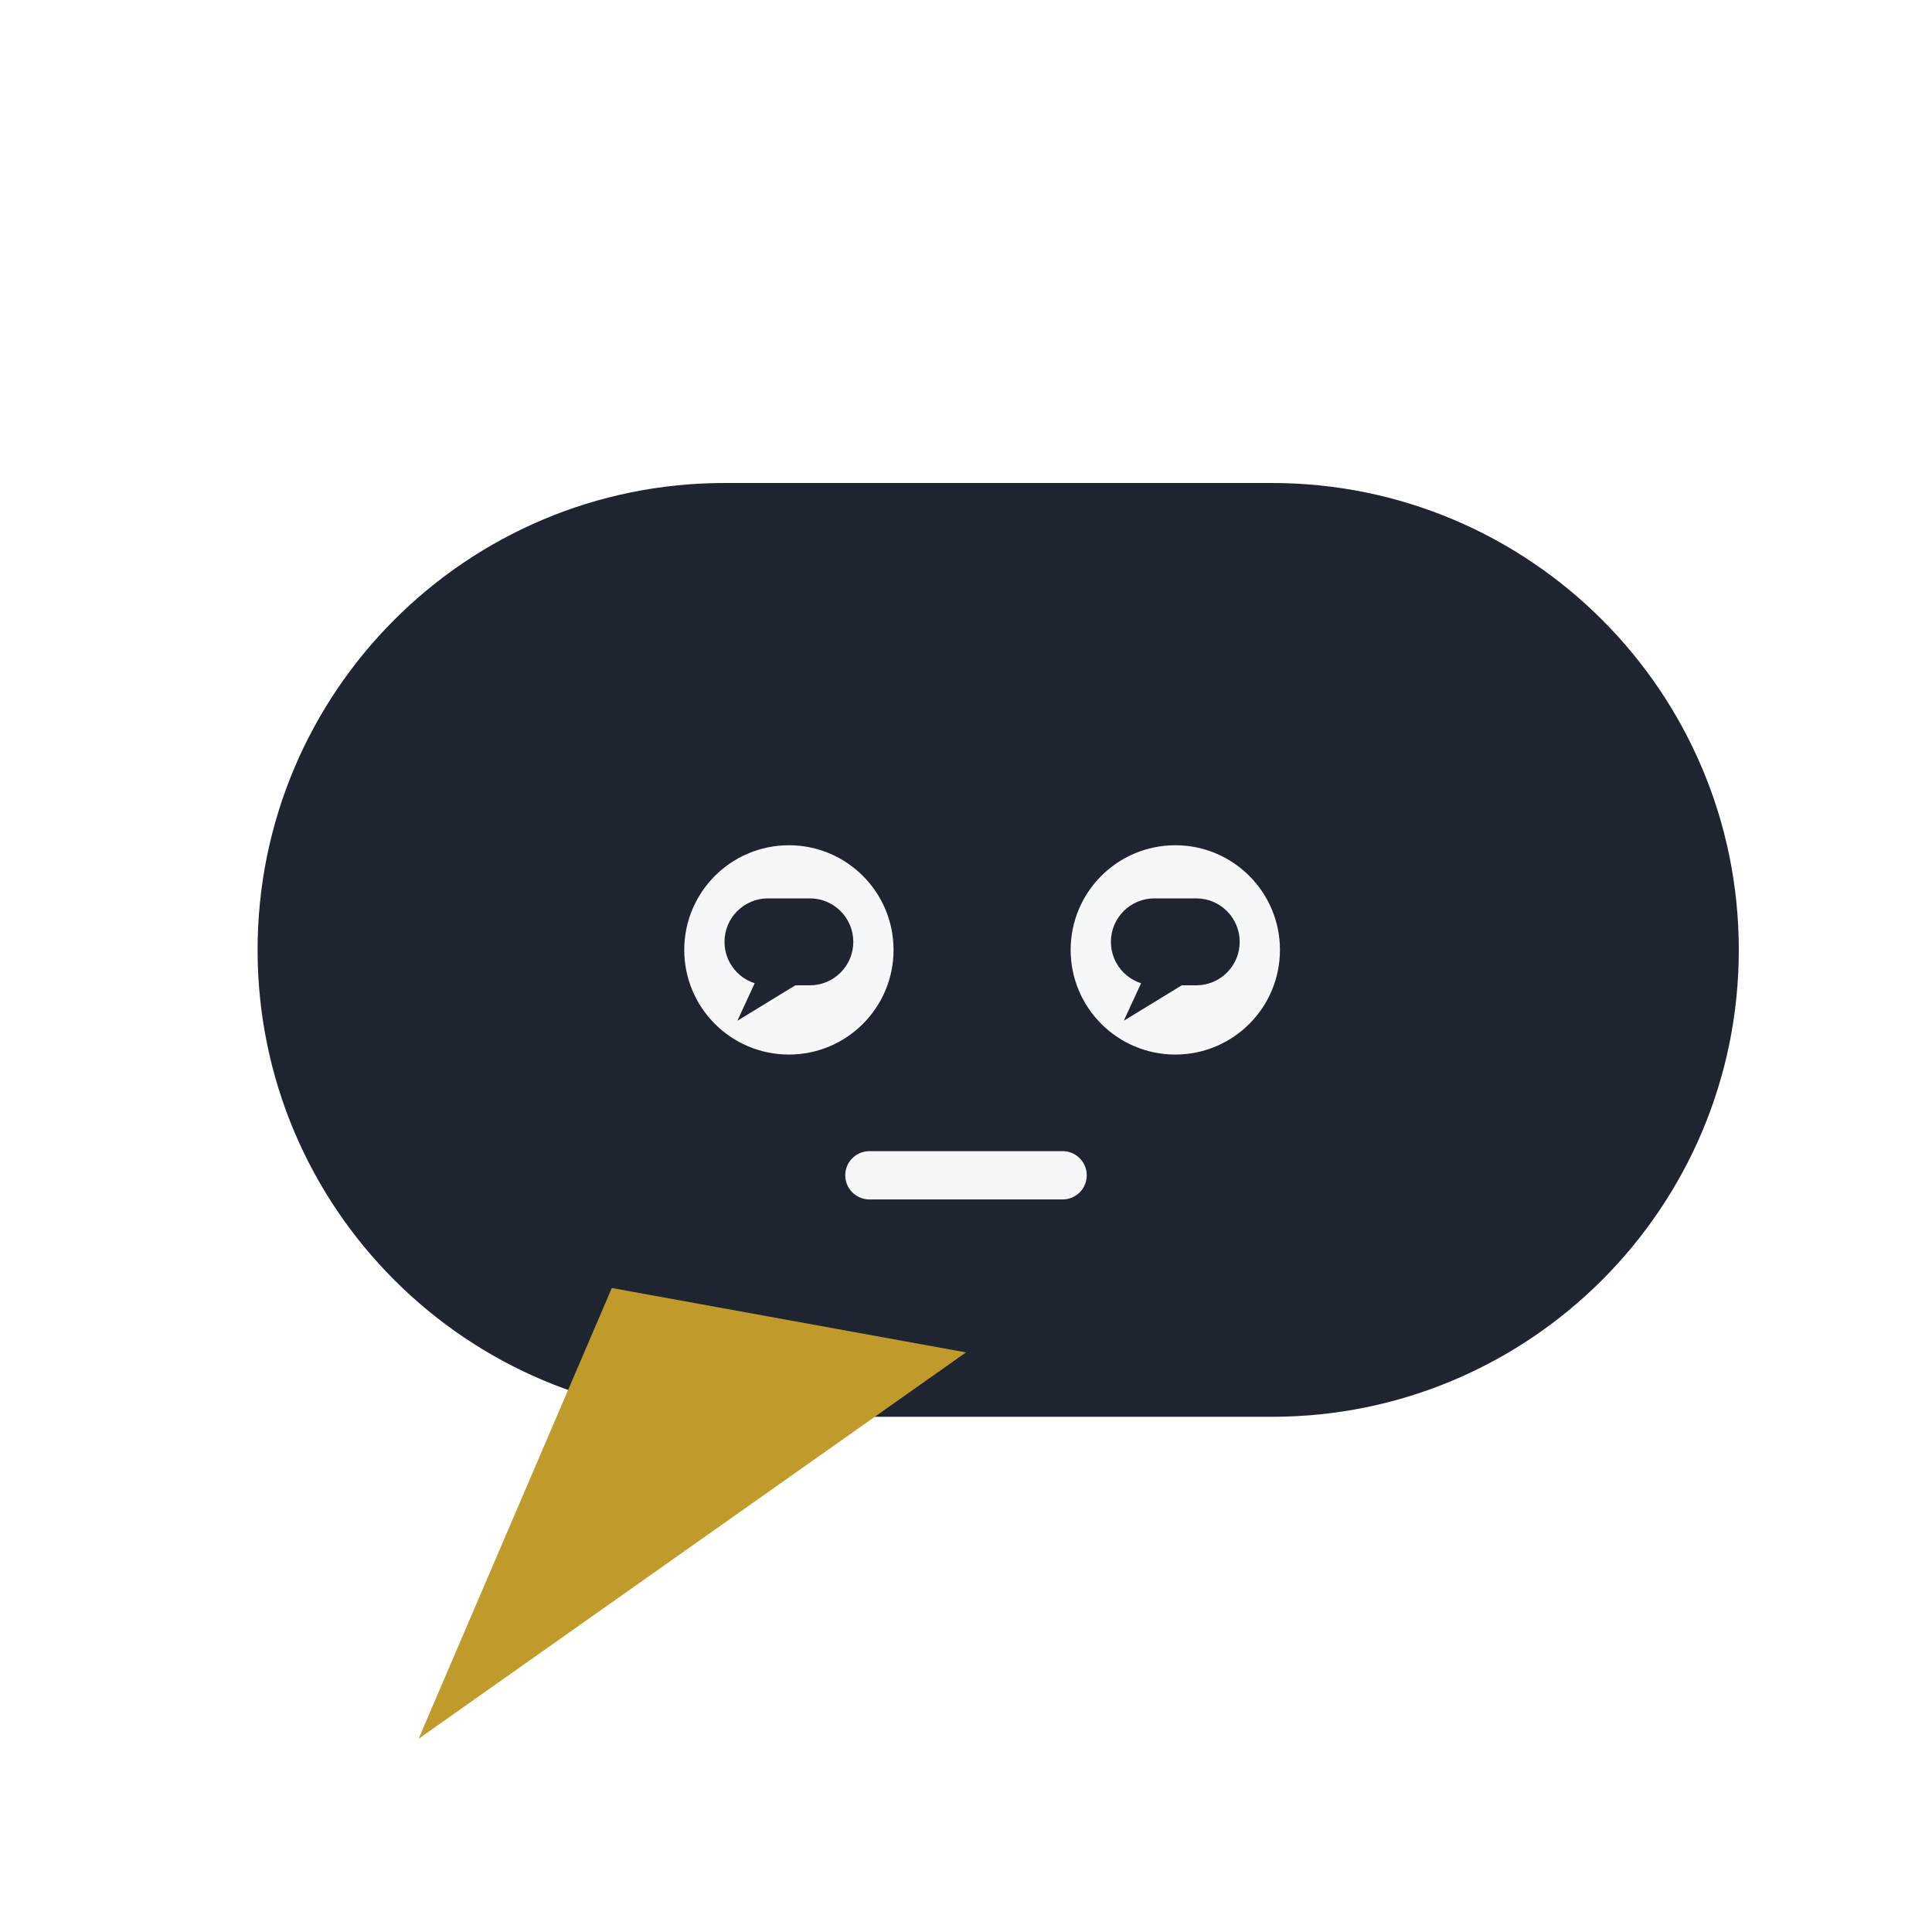
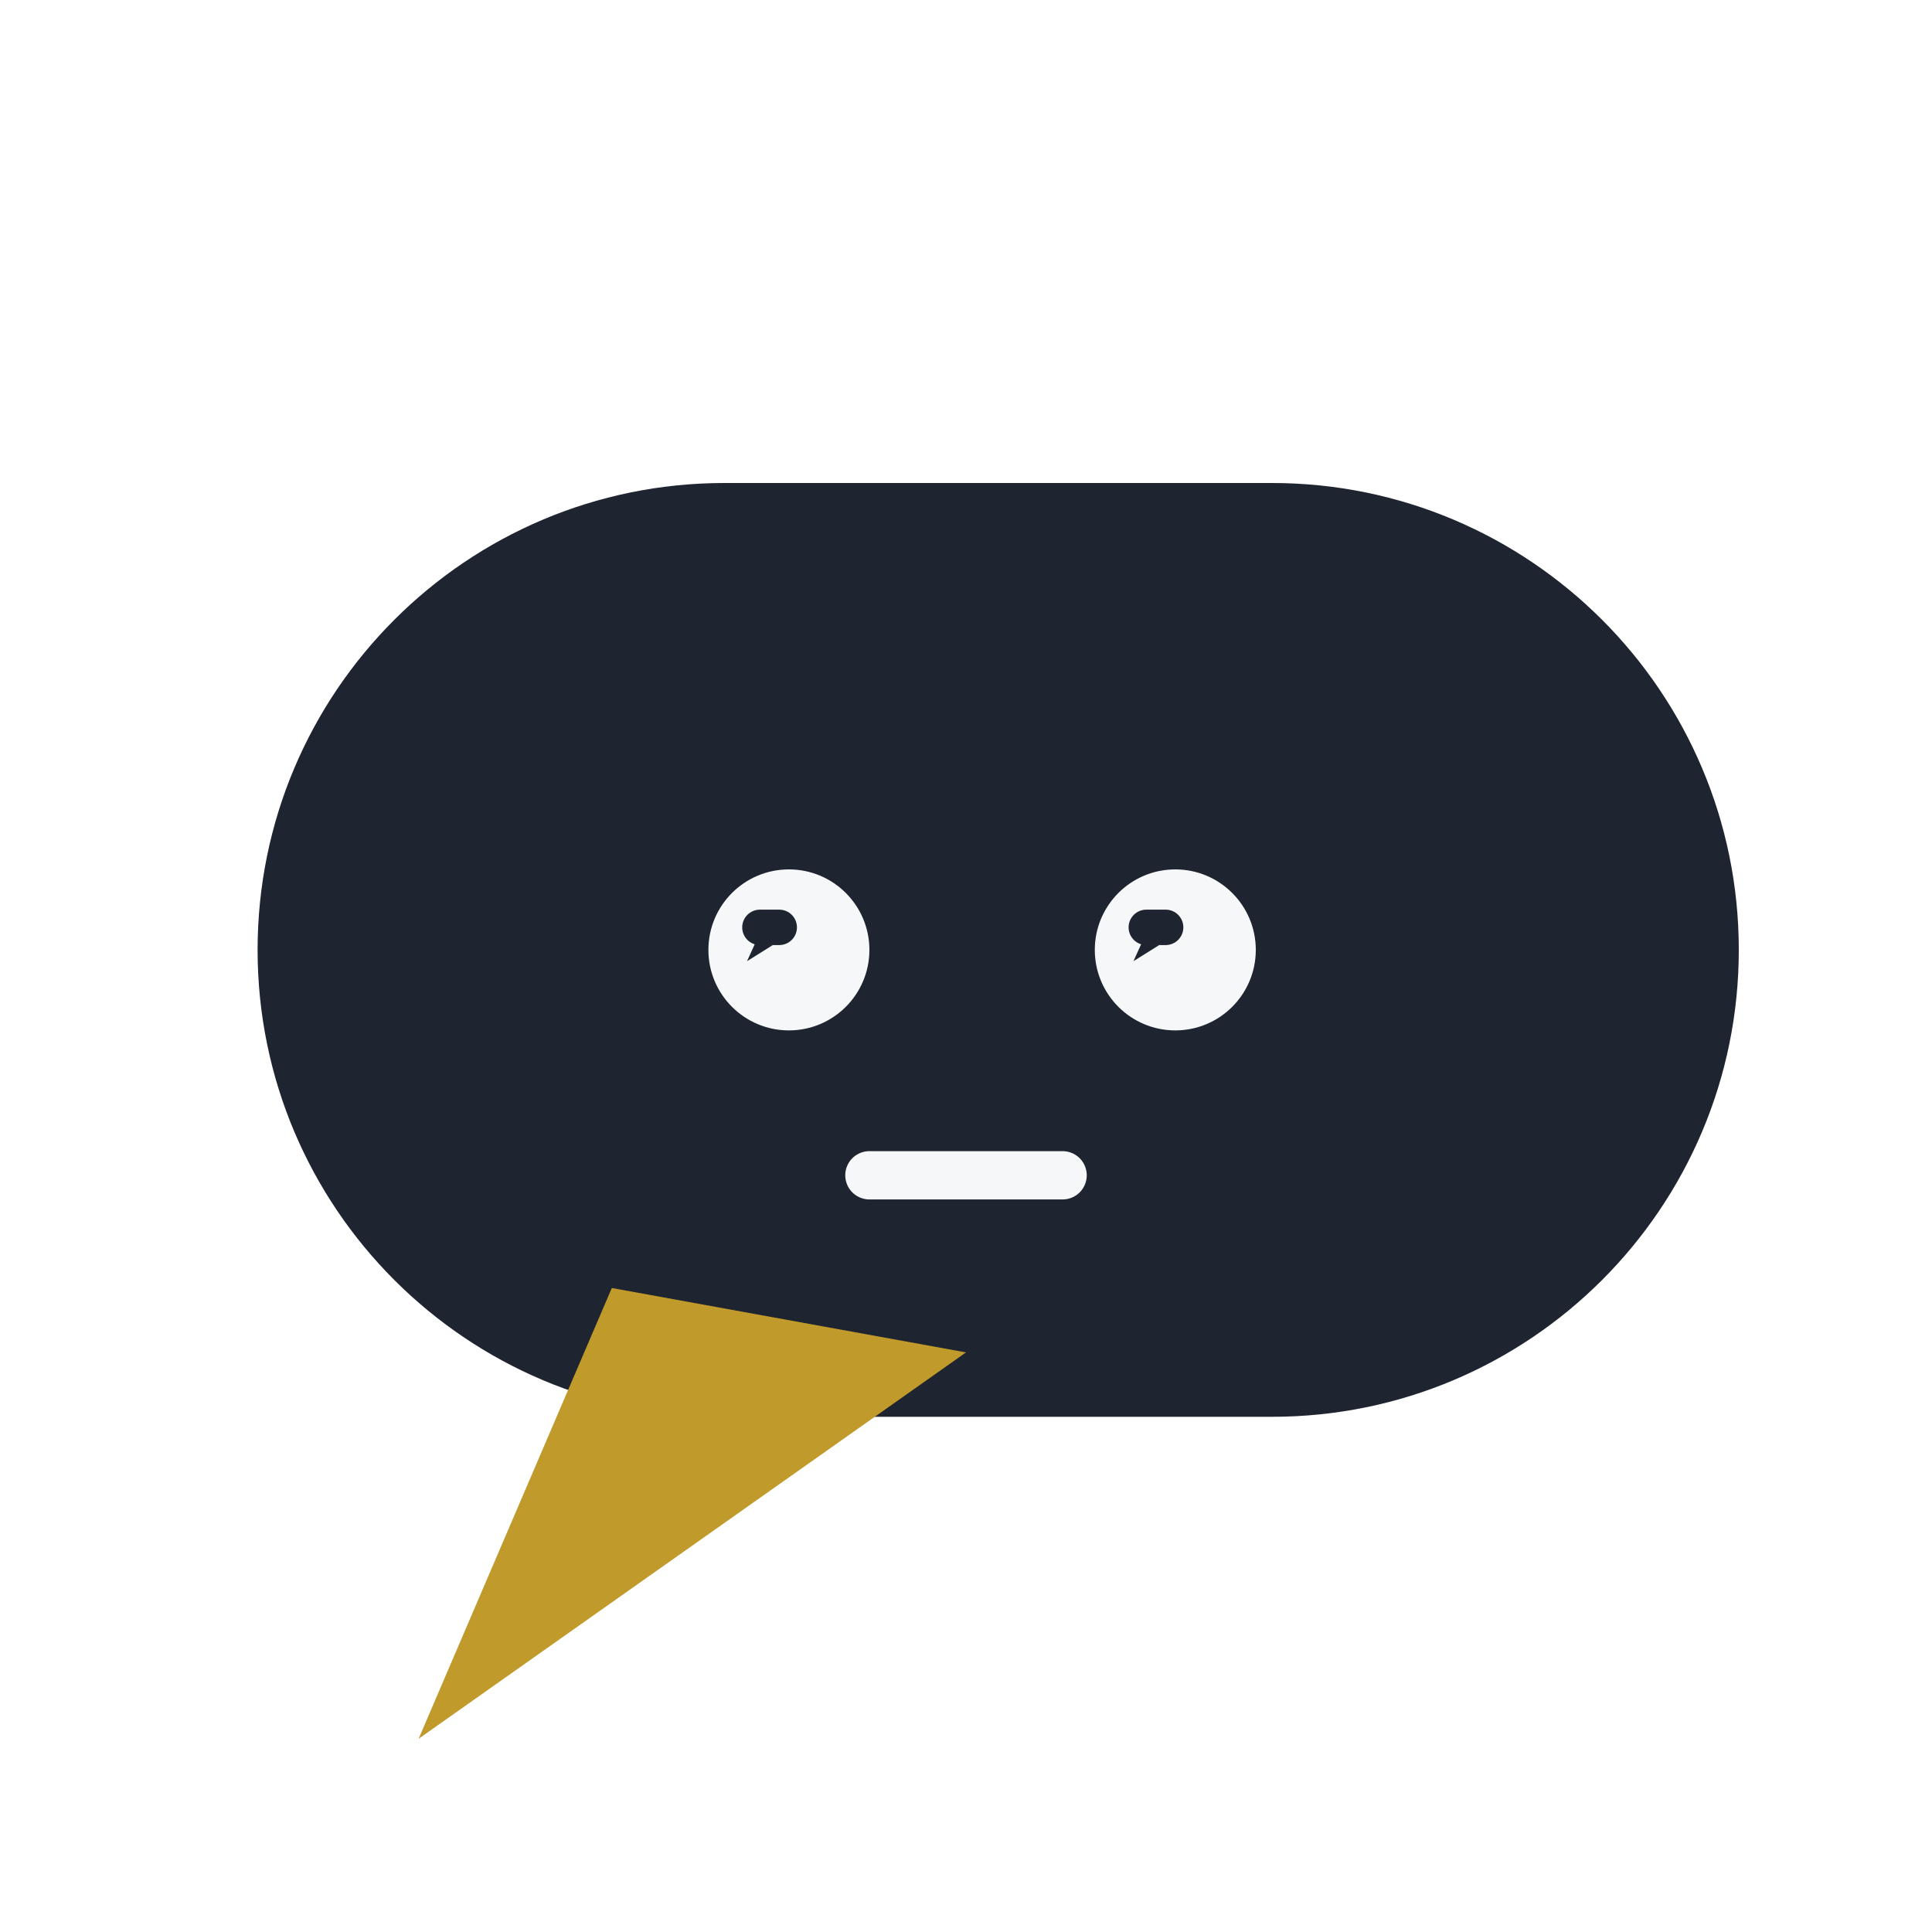
<svg xmlns="http://www.w3.org/2000/svg" viewBox="0 0 120 120">
  <g>
    <rect x="16" y="30" width="92" height="58" rx="29" fill="#1E2430" />
  </g>
  <g>
    <path d="M38 80 L26 108 L60 84 Z" fill="#C09A2B" />
  </g>
-   <circle cx="49" cy="59" r="6.5" fill="#F5F7F8" />
-   <circle cx="73" cy="59" r="6.5" fill="#F5F7F8" />
-   <rect x="45" y="55.8" width="8" height="5.4" rx="2.7" fill="#1E2430" />
-   <path d="M47 60.8 L45.8 63.4 L49.4 61.2 Z" fill="#1E2430" />
-   <rect x="69" y="55.8" width="8" height="5.4" rx="2.7" fill="#1E2430" />
-   <path d="M71 60.8 L69.8 63.4 L73.4 61.2 Z" fill="#1E2430" />
+   <circle cx="49" cy="59" r="5" fill="#F5F7F8" />
+   <circle cx="73" cy="59" r="5" fill="#F5F7F8" />
+   <rect x="46.1" y="56.5" width="3.4" height="2.2" rx="1.1" fill="#1E2430" />
+   <path d="M46.9 58.6 L46.4 59.7 L48.0 58.7 Z" fill="#1E2430" />
+   <rect x="70.1" y="56.5" width="3.4" height="2.2" rx="1.1" fill="#1E2430" />
+   <path d="M70.9 58.6 L70.4 59.7 L72.0 58.7 Z" fill="#1E2430" />
  <path d="M54 73h12" stroke="#F5F7F8" stroke-width="3" stroke-linecap="round" />
</svg>
